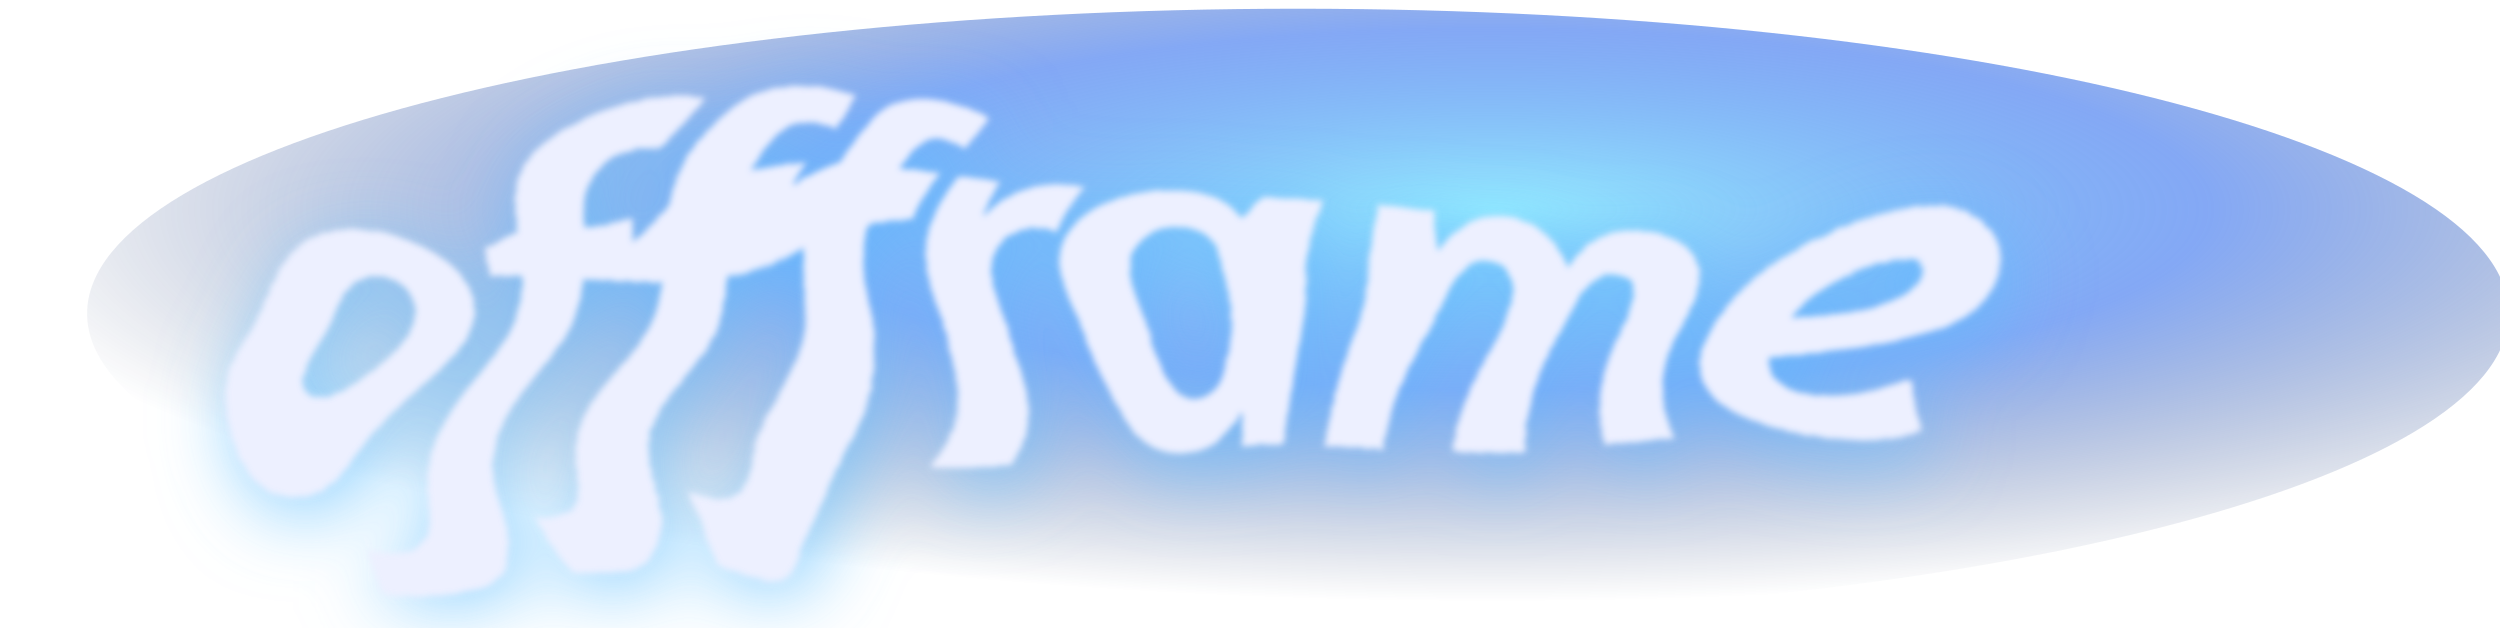
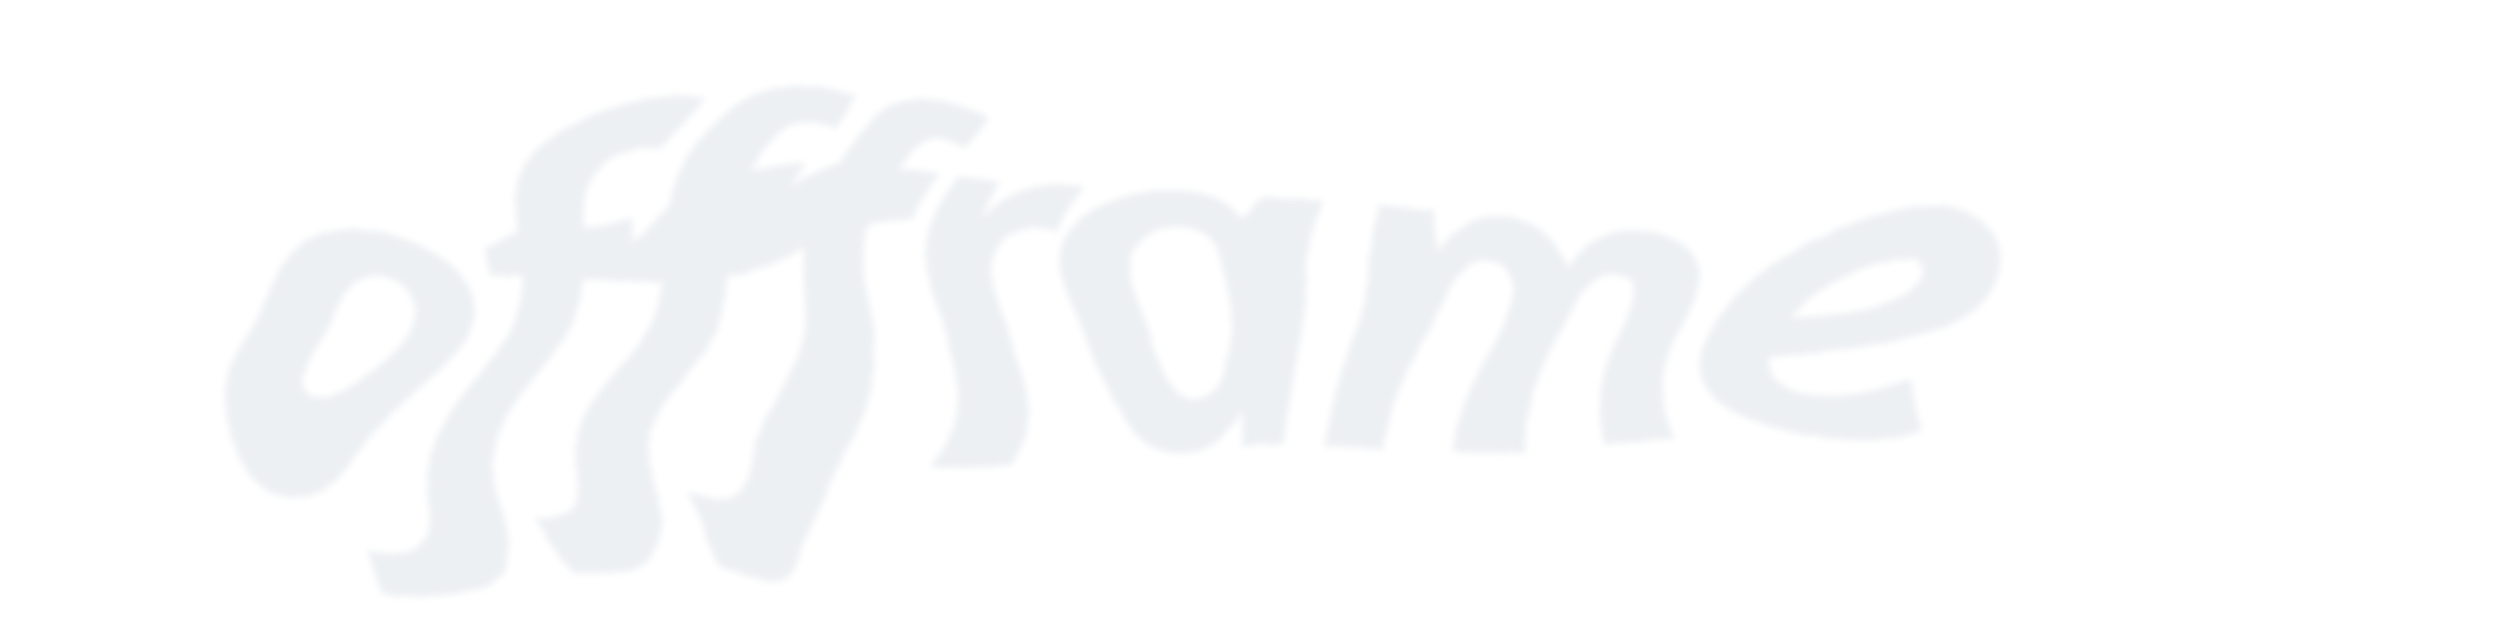
<svg xmlns="http://www.w3.org/2000/svg" viewBox="-14 -16 287 72">
  <defs>
-     <radialGradient id="light" cx="58%" cy="33%" r="64%">
-       <stop stop-color="#7fe7ff" stop-opacity=".82" />
-       <stop offset=".46" stop-color="#2364ed" stop-opacity=".56" />
-       <stop offset="1" stop-color="#102453" stop-opacity="0" />
-     </radialGradient>
-     <filter id="echo" x="-15%" y="-90%" width="130%" height="280%">
-       <feGaussianBlur stdDeviation="4.4" />
-     </filter>
    <filter id="refraction" x="-12%" y="-60%" width="124%" height="220%">
      <feTurbulence type="fractalNoise" baseFrequency=".019 .044" numOctaves="1" seed="7" result="ripples" />
      <feDisplacementMap in="SourceGraphic" in2="ripples" scale="24" xChannelSelector="R" yChannelSelector="G" />
      <feGaussianBlur stdDeviation=".35" />
    </filter>
    <g id="letters" filter="url(#refraction)">
      <text x="9" y="37" textLength="239" lengthAdjust="spacingAndGlyphs" font-family="Avenir Next, Avenir, Trebuchet MS, sans-serif" font-size="53" font-weight="650" font-style="italic" letter-spacing="-2.4">offframe</text>
    </g>
  </defs>
-   <ellipse cx="135" cy="20" rx="139" ry="35" fill="url(#light)" />
-   <use href="#letters" fill="#5bbdff" opacity=".72" transform="translate(1 2)" filter="url(#echo)" />
-   <use href="#letters" fill="#edf0ff" />
+   <use href="#letters" fill="#edf0f3" />
</svg>
